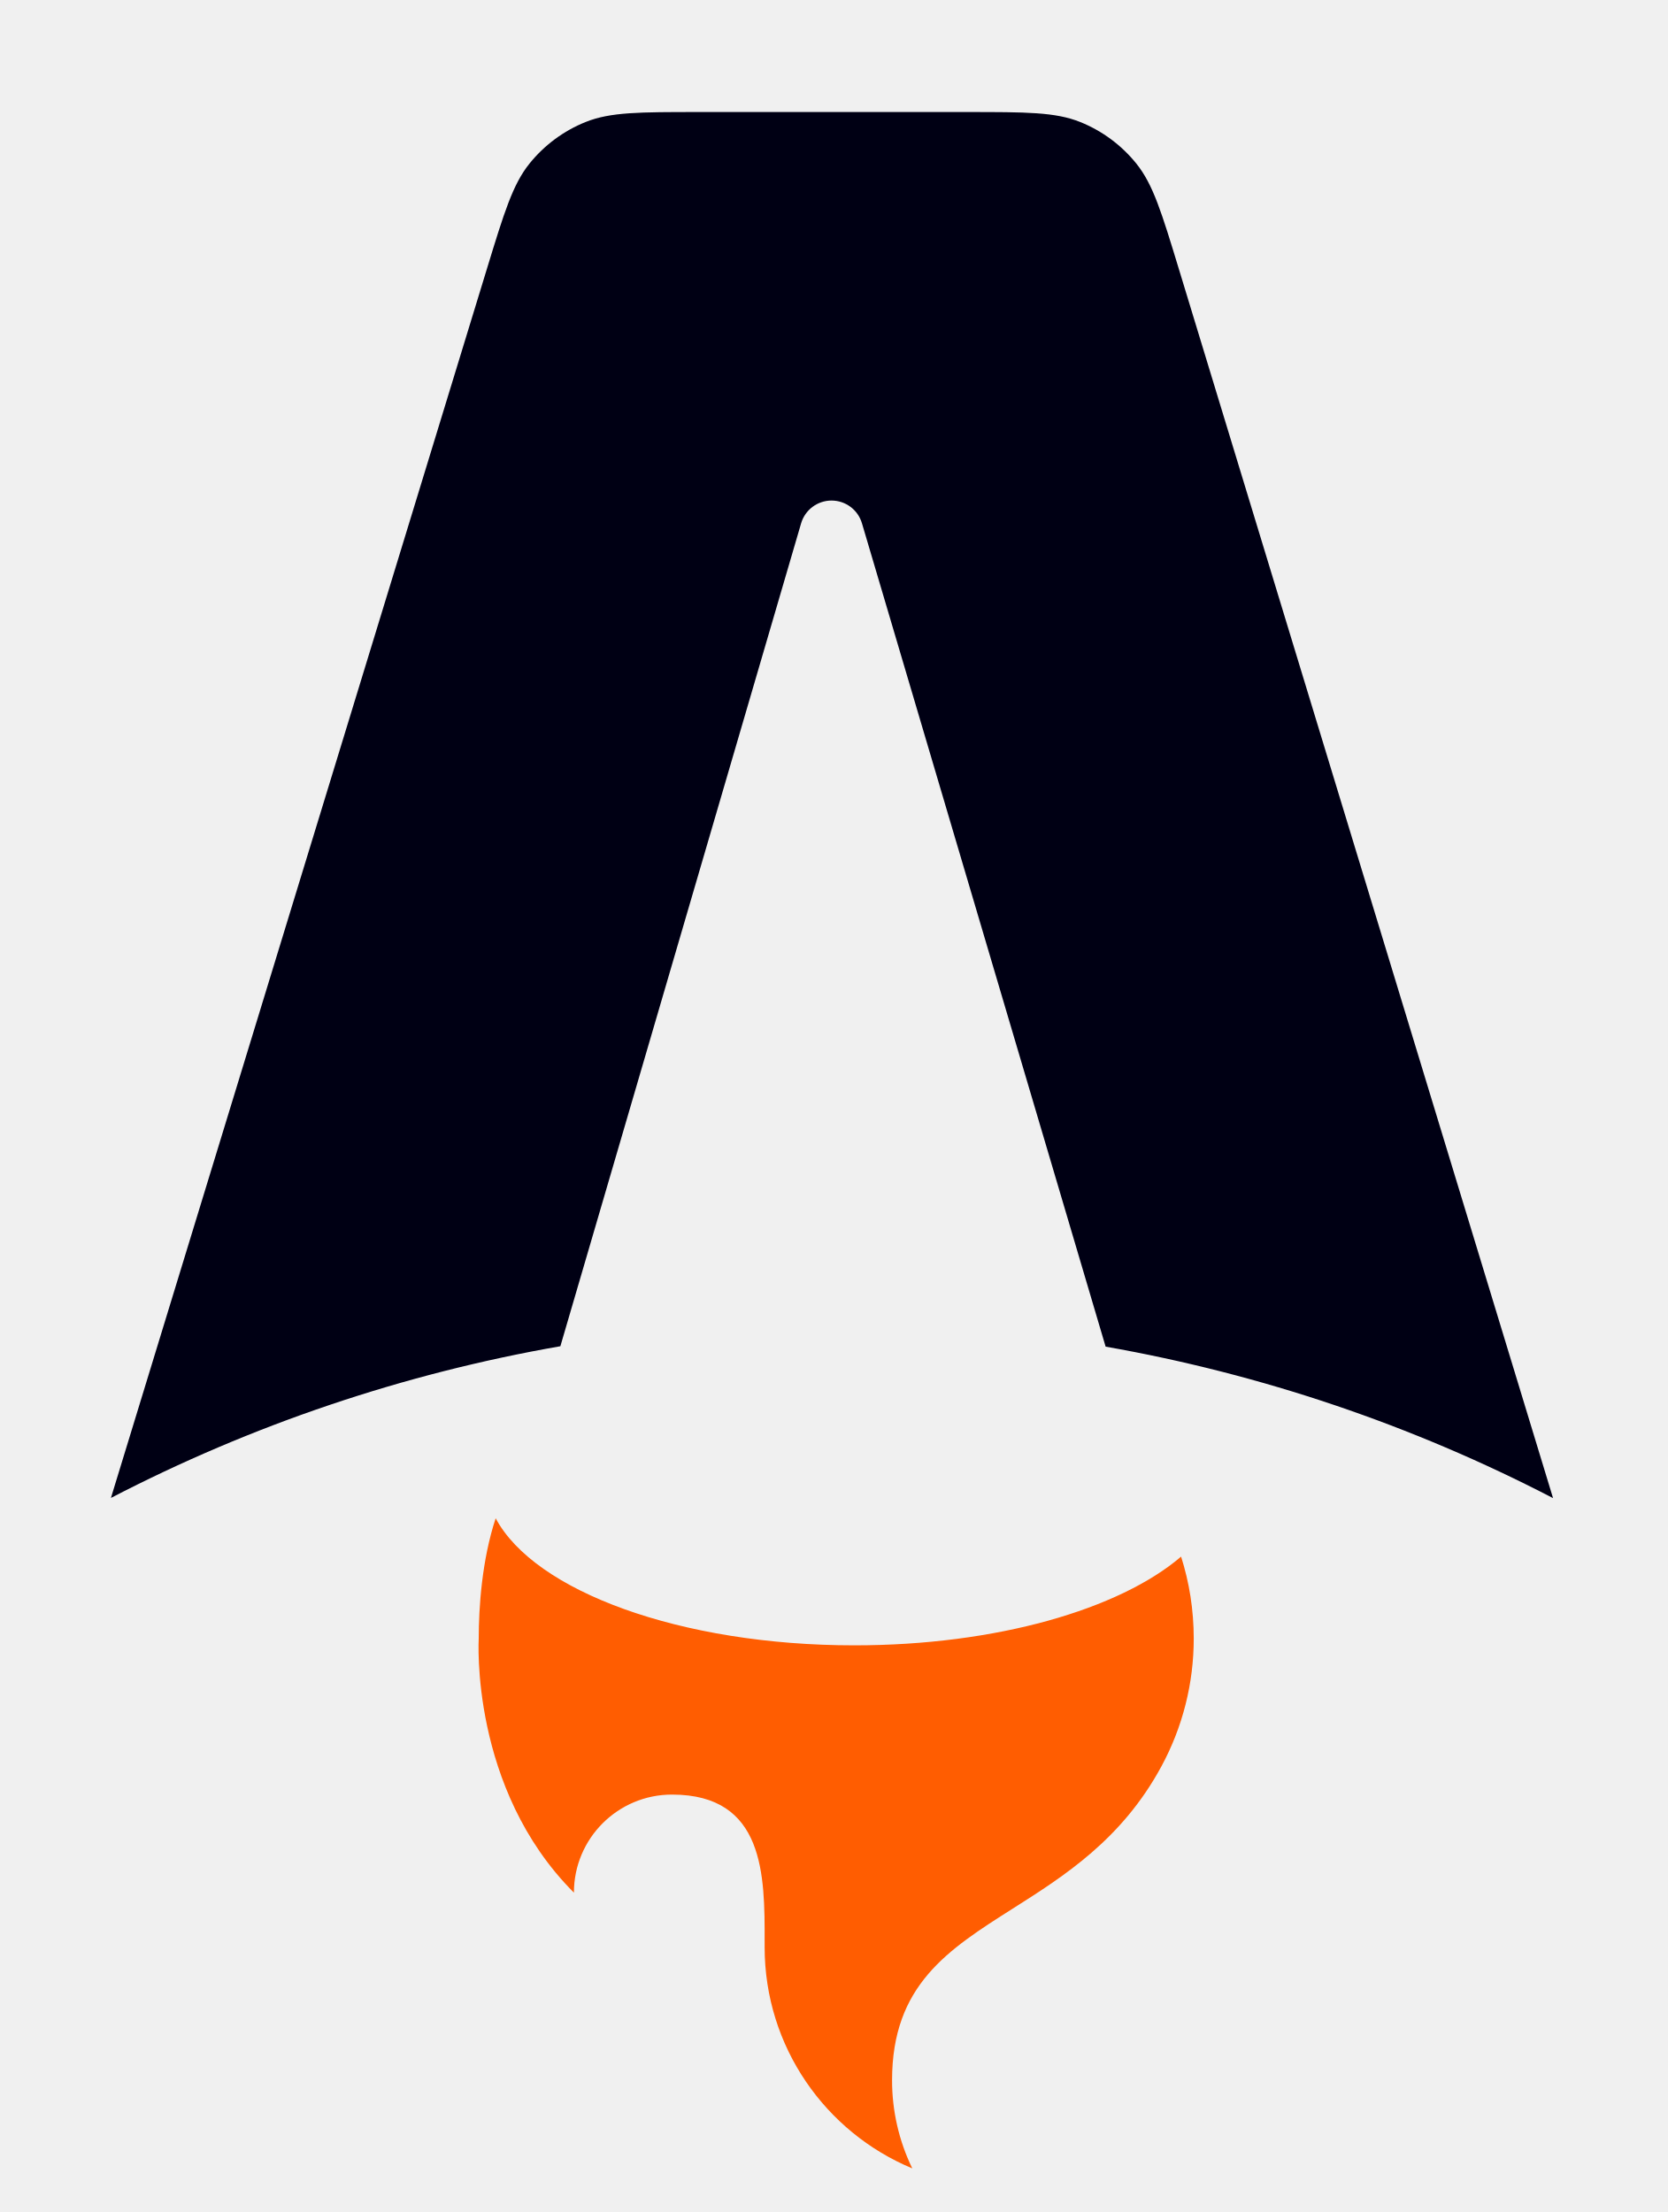
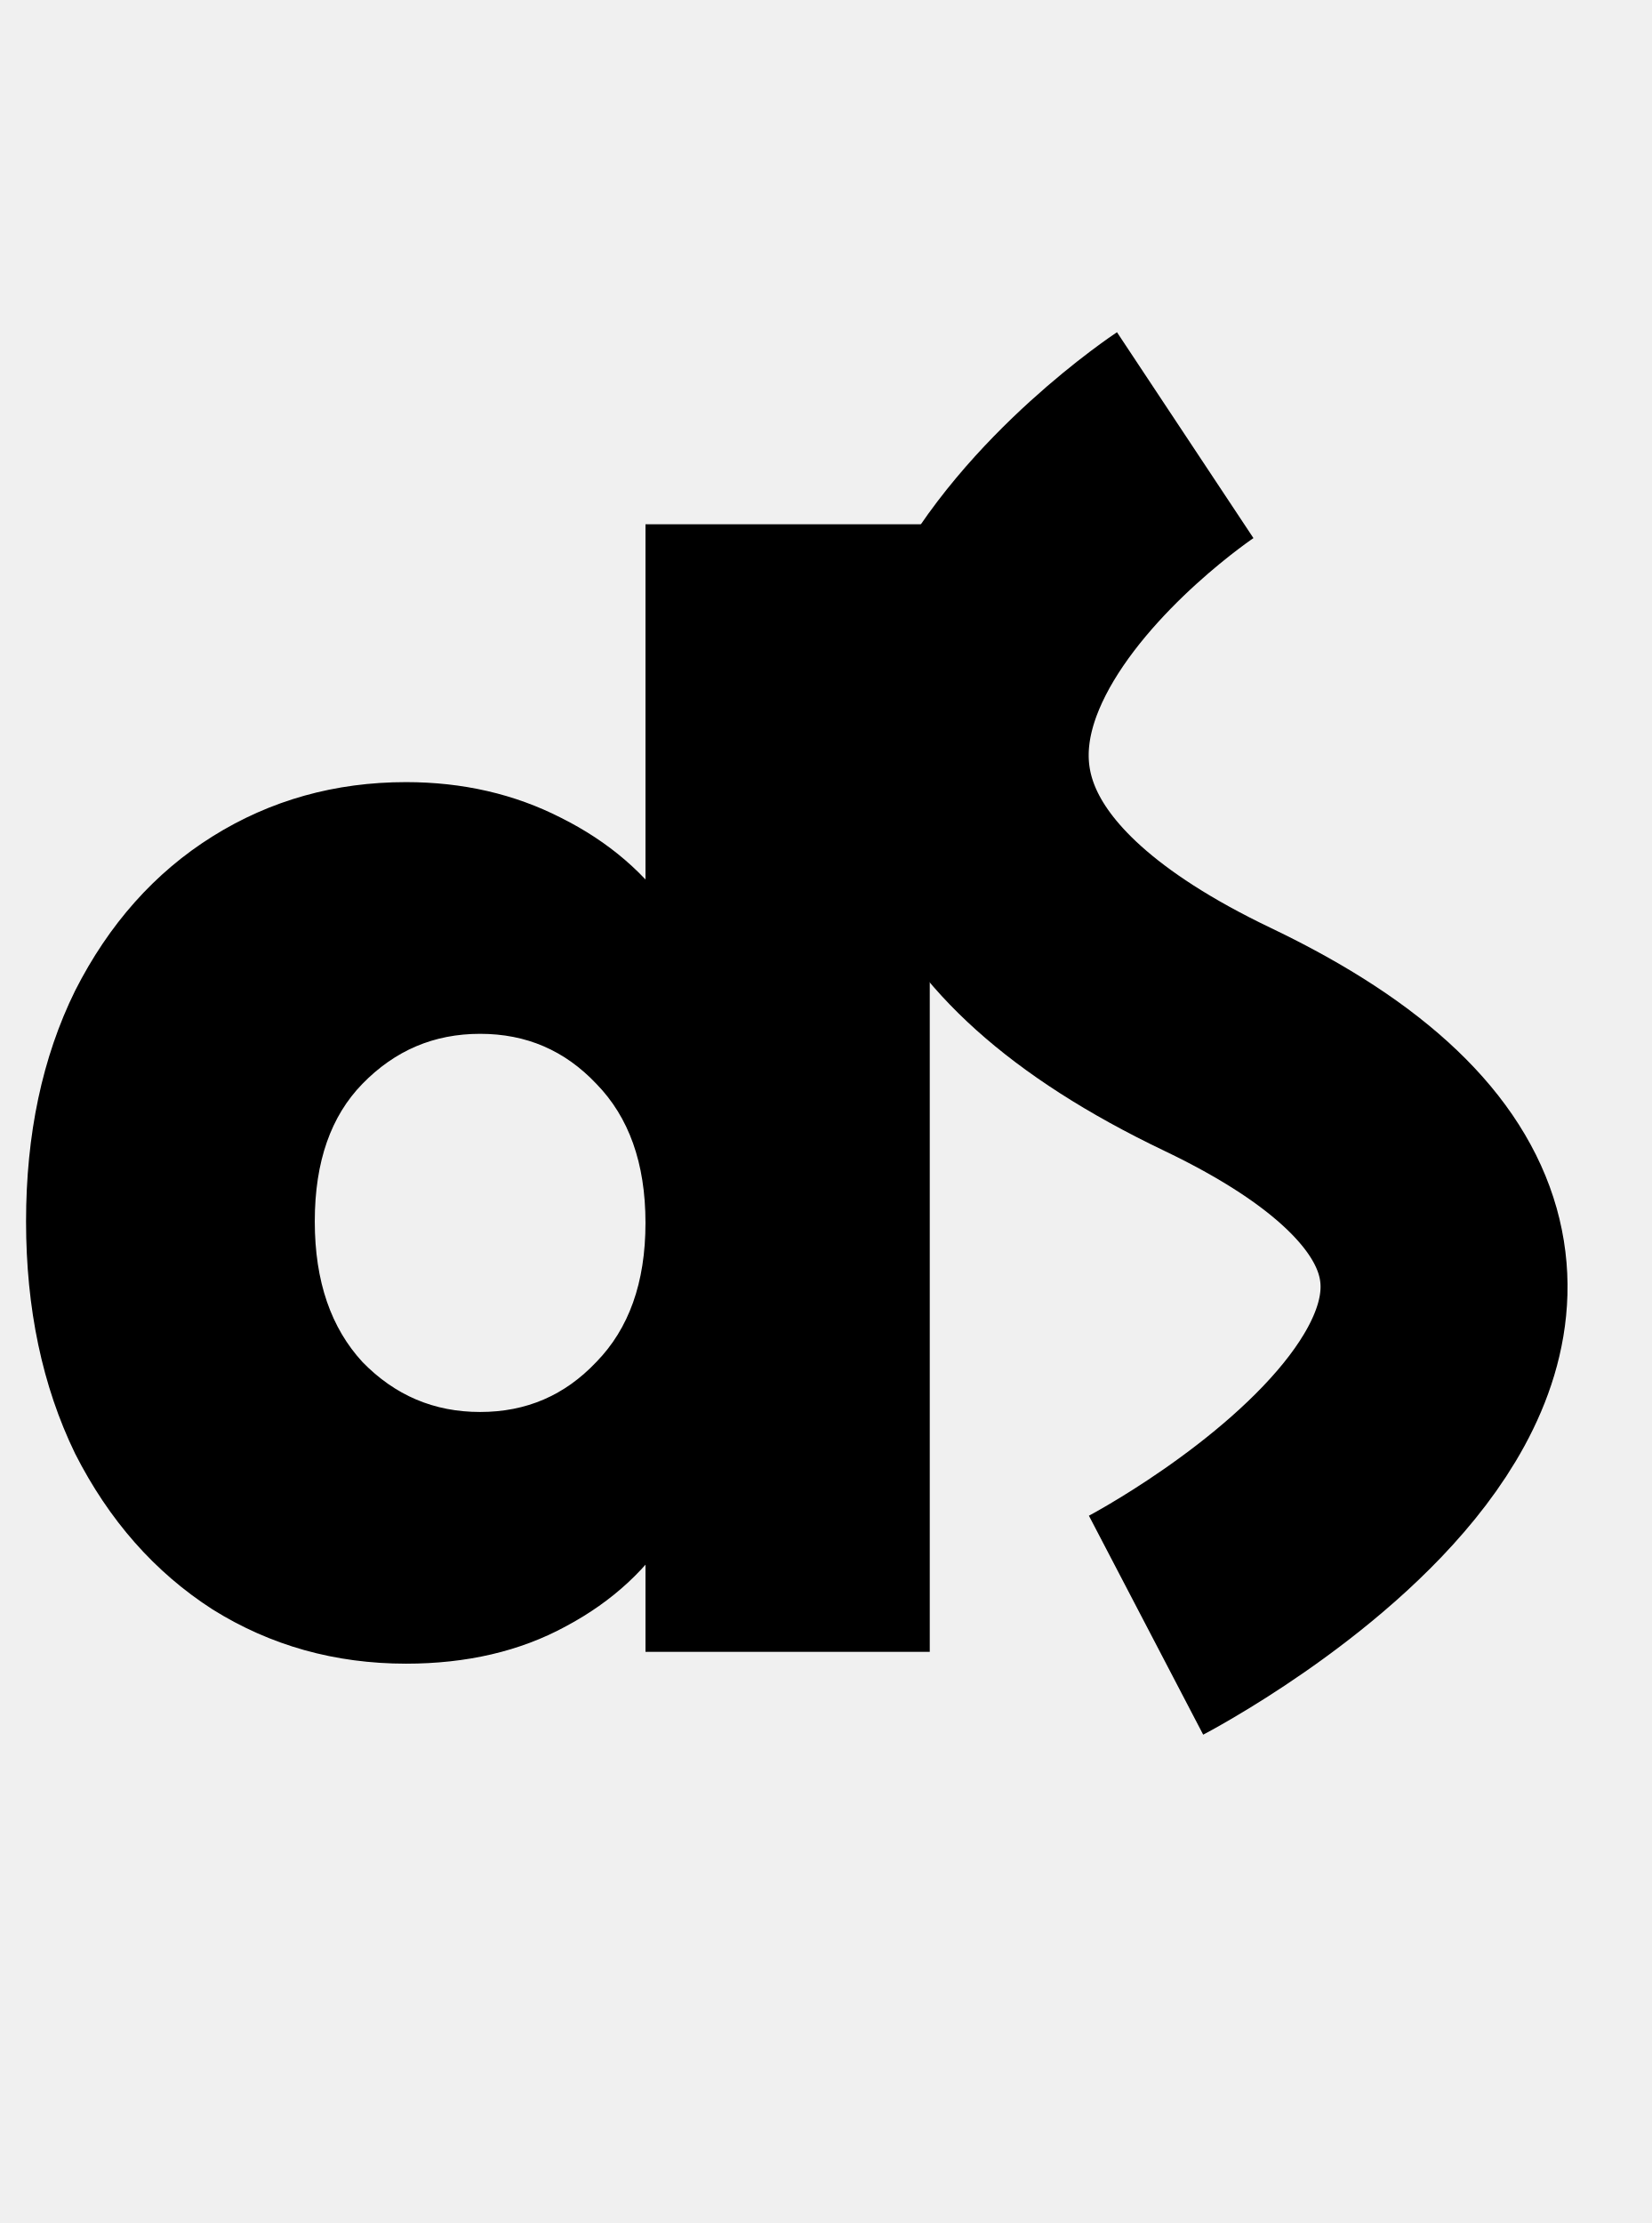
- <svg xmlns="http://www.w3.org/2000/svg" width="193" height="256" fill="none">
-   <style>
-         #flame { fill: #FF5D01; }
-         #a { fill: #000014; }
-         @media (prefers-color-scheme: dark) {
-             #a { fill: #fff; }
-         }
-     </style>
-   <path id="a" fill-rule="evenodd" clip-rule="evenodd" d="M131.496 18.929c1.943 2.413 2.935 5.67 4.917 12.181l43.309 142.27a180.277 180.277 0 00-51.778-17.53L99.746 60.56a3.67 3.67 0 00-7.042.01l-27.857 95.232a180.224 180.224 0 00-52.01 17.557l43.52-142.281c1.989-6.502 2.983-9.752 4.927-12.16a15.999 15.999 0 016.484-4.798c2.872-1.154 6.271-1.154 13.07-1.154h31.085c6.807 0 10.211 0 13.085 1.157a16 16 0 016.488 4.806z" fill="url(#paint0_linear)" />
-   <path id="flame" fill-rule="evenodd" clip-rule="evenodd" d="M136.678 180.151c-7.14 6.105-21.39 10.268-37.804 10.268-20.147 0-37.033-6.272-41.513-14.707-1.602 4.835-1.962 10.367-1.962 13.902 0 0-1.055 17.355 11.016 29.426 0-6.268 5.081-11.349 11.349-11.349 10.743 0 10.731 9.373 10.721 16.977v.679c0 11.542 7.054 21.436 17.086 25.606a23.27 23.27 0 01-2.339-10.2c0-11.008 6.463-15.107 13.973-19.87 5.977-3.79 12.616-8.001 17.192-16.449a31.013 31.013 0 003.744-14.82c0-3.299-.513-6.479-1.463-9.463z" />
+ <svg xmlns="http://www.w3.org/2000/svg" width="107" height="144" viewBox="0 0 107 144" fill="none">
+   <path d="M2.688 79.12C2.688 73.616 3.712 68.784 5.76 64.624C7.872 60.464 10.72 57.264 14.304 55.024C17.888 52.784 21.888 51.664 26.304 51.664C29.824 51.664 33.024 52.4 35.904 53.872C38.848 55.344 41.152 57.328 42.816 59.824V34.96H59.232V106H42.816V98.32C41.28 100.88 39.072 102.928 36.192 104.464C33.376 106 30.08 106.768 26.304 106.768C21.888 106.768 17.888 105.648 14.304 103.408C10.72 101.104 7.872 97.872 5.76 93.712C3.712 89.488 2.688 84.624 2.688 79.12ZM42.816 79.216C42.816 75.12 41.664 71.888 39.36 69.52C37.12 67.152 34.368 65.968 31.104 65.968C27.84 65.968 25.056 67.152 22.752 69.52C20.512 71.824 19.392 75.024 19.392 79.12C19.392 83.216 20.512 86.48 22.752 88.912C25.056 91.28 27.84 92.464 31.104 92.464C34.368 92.464 37.12 91.28 39.36 88.912C41.664 86.544 42.816 83.312 42.816 79.216Z" fill="black" />
+   <path d="M5.76 64.624L4.868 64.171L4.863 64.182L5.76 64.624ZM14.304 55.024L14.834 55.872L14.834 55.872L14.304 55.024ZM35.904 53.872L35.449 54.763L35.457 54.766L35.904 53.872ZM42.816 59.824L41.984 60.379L43.816 63.127V59.824H42.816ZM42.816 34.96V33.96H41.816V34.96H42.816ZM59.232 34.96H60.232V33.96H59.232V34.96ZM59.232 106V107H60.232V106H59.232ZM42.816 106H41.816V107H42.816V106ZM42.816 98.32H43.816V94.71L41.959 97.805L42.816 98.32ZM36.192 104.464L35.721 103.582L35.713 103.586L36.192 104.464ZM14.304 103.408L13.763 104.249L13.774 104.256L14.304 103.408ZM5.76 93.712L4.86 94.148L4.864 94.156L4.868 94.165L5.76 93.712ZM39.36 69.52L38.633 70.207L38.643 70.217L39.36 69.52ZM22.752 69.52L22.035 68.823L22.035 68.823L22.752 69.52ZM22.752 88.912L22.017 89.59L22.026 89.6L22.035 89.609L22.752 88.912ZM39.36 88.912L38.643 88.215L38.633 88.225L39.36 88.912ZM3.688 79.12C3.688 73.741 4.688 69.065 6.657 65.066L4.863 64.182C2.736 68.503 1.688 73.491 1.688 79.12H3.688ZM6.652 65.077C8.69 61.062 11.42 58.006 14.834 55.872L13.774 54.176C10.02 56.522 7.054 59.866 4.868 64.171L6.652 65.077ZM14.834 55.872C18.252 53.736 22.067 52.664 26.304 52.664V50.664C21.709 50.664 17.524 51.832 13.774 54.176L14.834 55.872ZM26.304 52.664C29.68 52.664 32.722 53.369 35.449 54.762L36.359 52.982C33.326 51.431 29.968 50.664 26.304 50.664V52.664ZM35.457 54.766C38.261 56.168 40.426 58.041 41.984 60.379L43.648 59.269C41.878 56.615 39.435 54.52 36.351 52.978L35.457 54.766ZM43.816 59.824V34.96H41.816V59.824H43.816ZM42.816 35.96H59.232V33.96H42.816V35.96ZM58.232 34.96V106H60.232V34.96H58.232ZM59.232 105H42.816V107H59.232V105ZM43.816 106V98.32H41.816V106H43.816ZM41.959 97.805C40.524 100.196 38.457 102.123 35.721 103.582L36.663 105.346C39.687 103.733 42.036 101.564 43.673 98.835L41.959 97.805ZM35.713 103.586C33.068 105.029 29.942 105.768 26.304 105.768V107.768C30.218 107.768 33.684 106.971 36.671 105.342L35.713 103.586ZM26.304 105.768C22.067 105.768 18.252 104.696 14.834 102.56L13.774 104.256C17.524 106.6 21.709 107.768 26.304 107.768V105.768ZM14.845 102.567C11.424 100.368 8.691 97.276 6.652 93.259L4.868 94.165C7.053 98.468 10.016 101.84 13.763 104.249L14.845 102.567ZM6.66 93.276C4.688 89.209 3.688 84.499 3.688 79.12H1.688C1.688 84.749 2.736 89.767 4.86 94.148L6.66 93.276ZM43.816 79.216C43.816 74.925 42.604 71.42 40.077 68.823L38.643 70.217C40.724 72.356 41.816 75.315 41.816 79.216H43.816ZM40.087 68.833C37.657 66.265 34.642 64.968 31.104 64.968V66.968C34.094 66.968 36.583 68.039 38.633 70.207L40.087 68.833ZM31.104 64.968C27.566 64.968 24.525 66.264 22.035 68.823L23.469 70.217C25.587 68.04 28.114 66.968 31.104 66.968V64.968ZM22.035 68.823C19.567 71.361 18.392 74.838 18.392 79.12H20.392C20.392 75.21 21.457 72.287 23.469 70.217L22.035 68.823ZM18.392 79.12C18.392 83.404 19.568 86.931 22.017 89.59L23.488 88.234C21.456 86.029 20.392 83.028 20.392 79.12H18.392ZM22.035 89.609C24.525 92.168 27.566 93.464 31.104 93.464V91.464C28.114 91.464 25.587 90.392 23.469 88.215L22.035 89.609ZM31.104 93.464C34.642 93.464 37.657 92.167 40.087 89.599L38.633 88.225C36.583 90.393 34.094 91.464 31.104 91.464V93.464ZM40.077 89.609C42.604 87.012 43.816 83.507 43.816 79.216H41.816C41.816 83.117 40.724 86.076 38.643 88.215L40.077 89.609Z" fill="black" />
+   <path d="M76.781 28.189C76.781 28.189 43.356 50.345 78.879 67.329C114.403 84.313 74.244 105.275 74.244 105.275" stroke="black" stroke-width="16" />
</svg>
